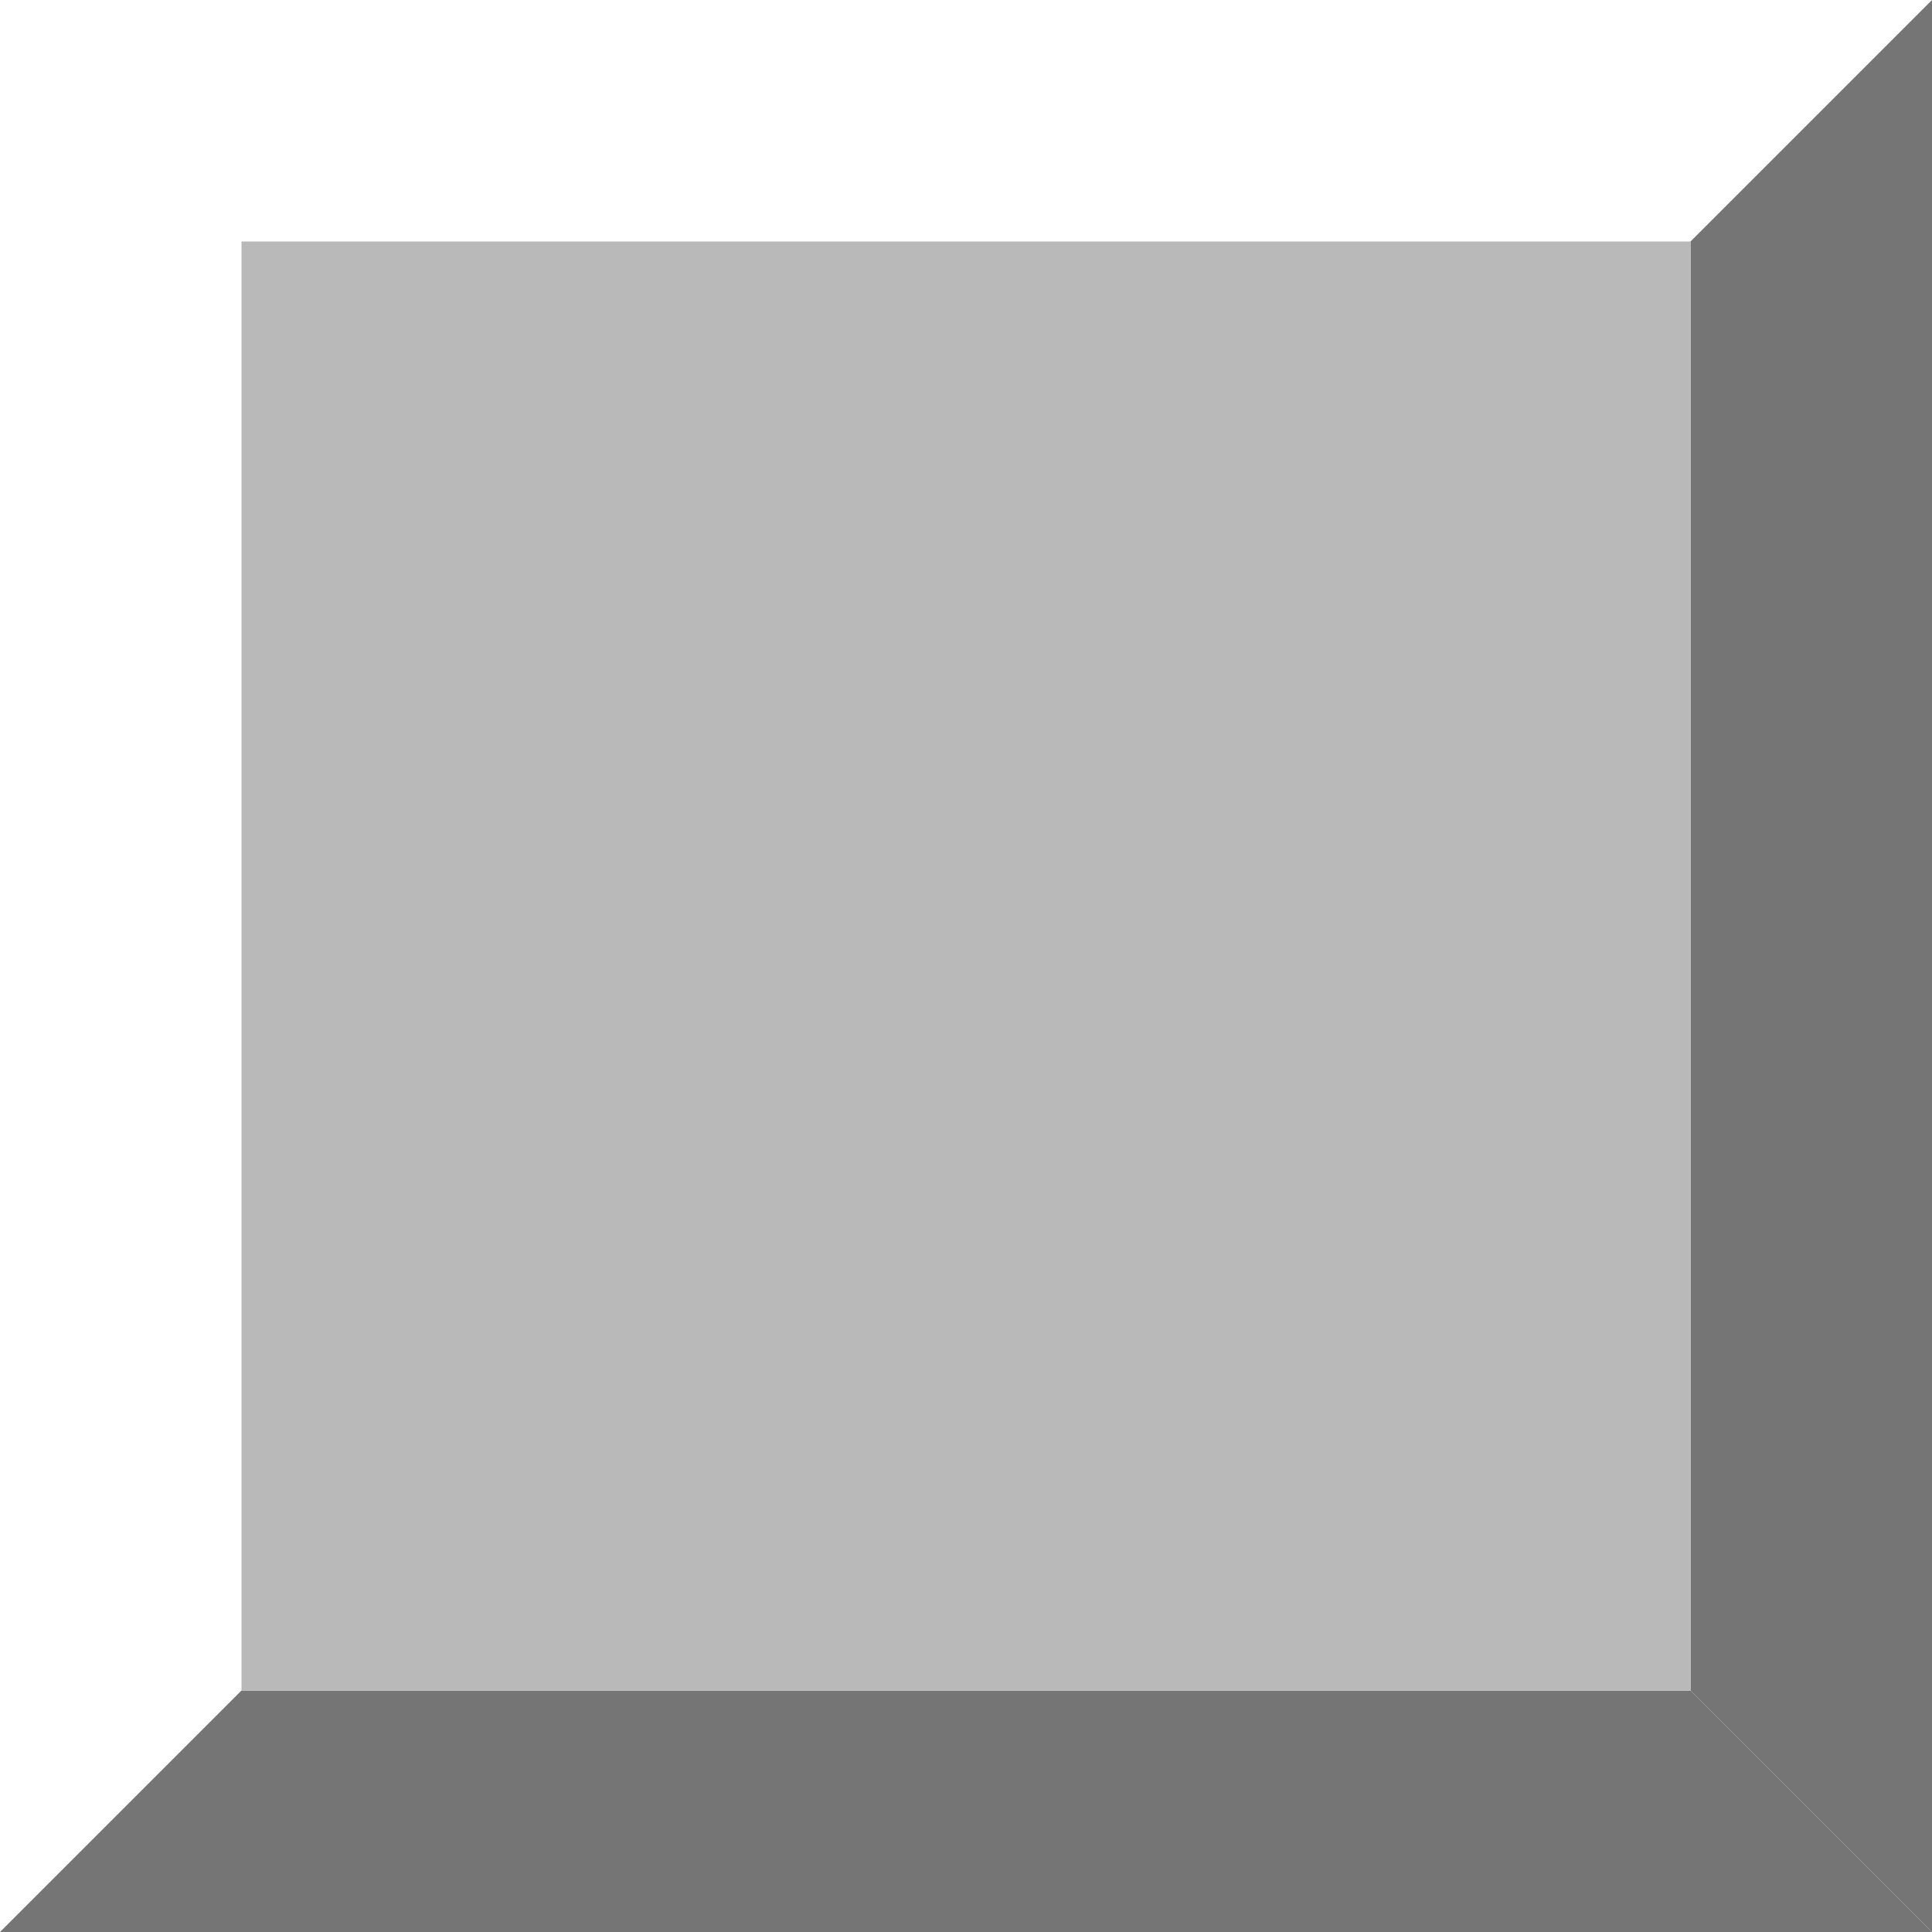
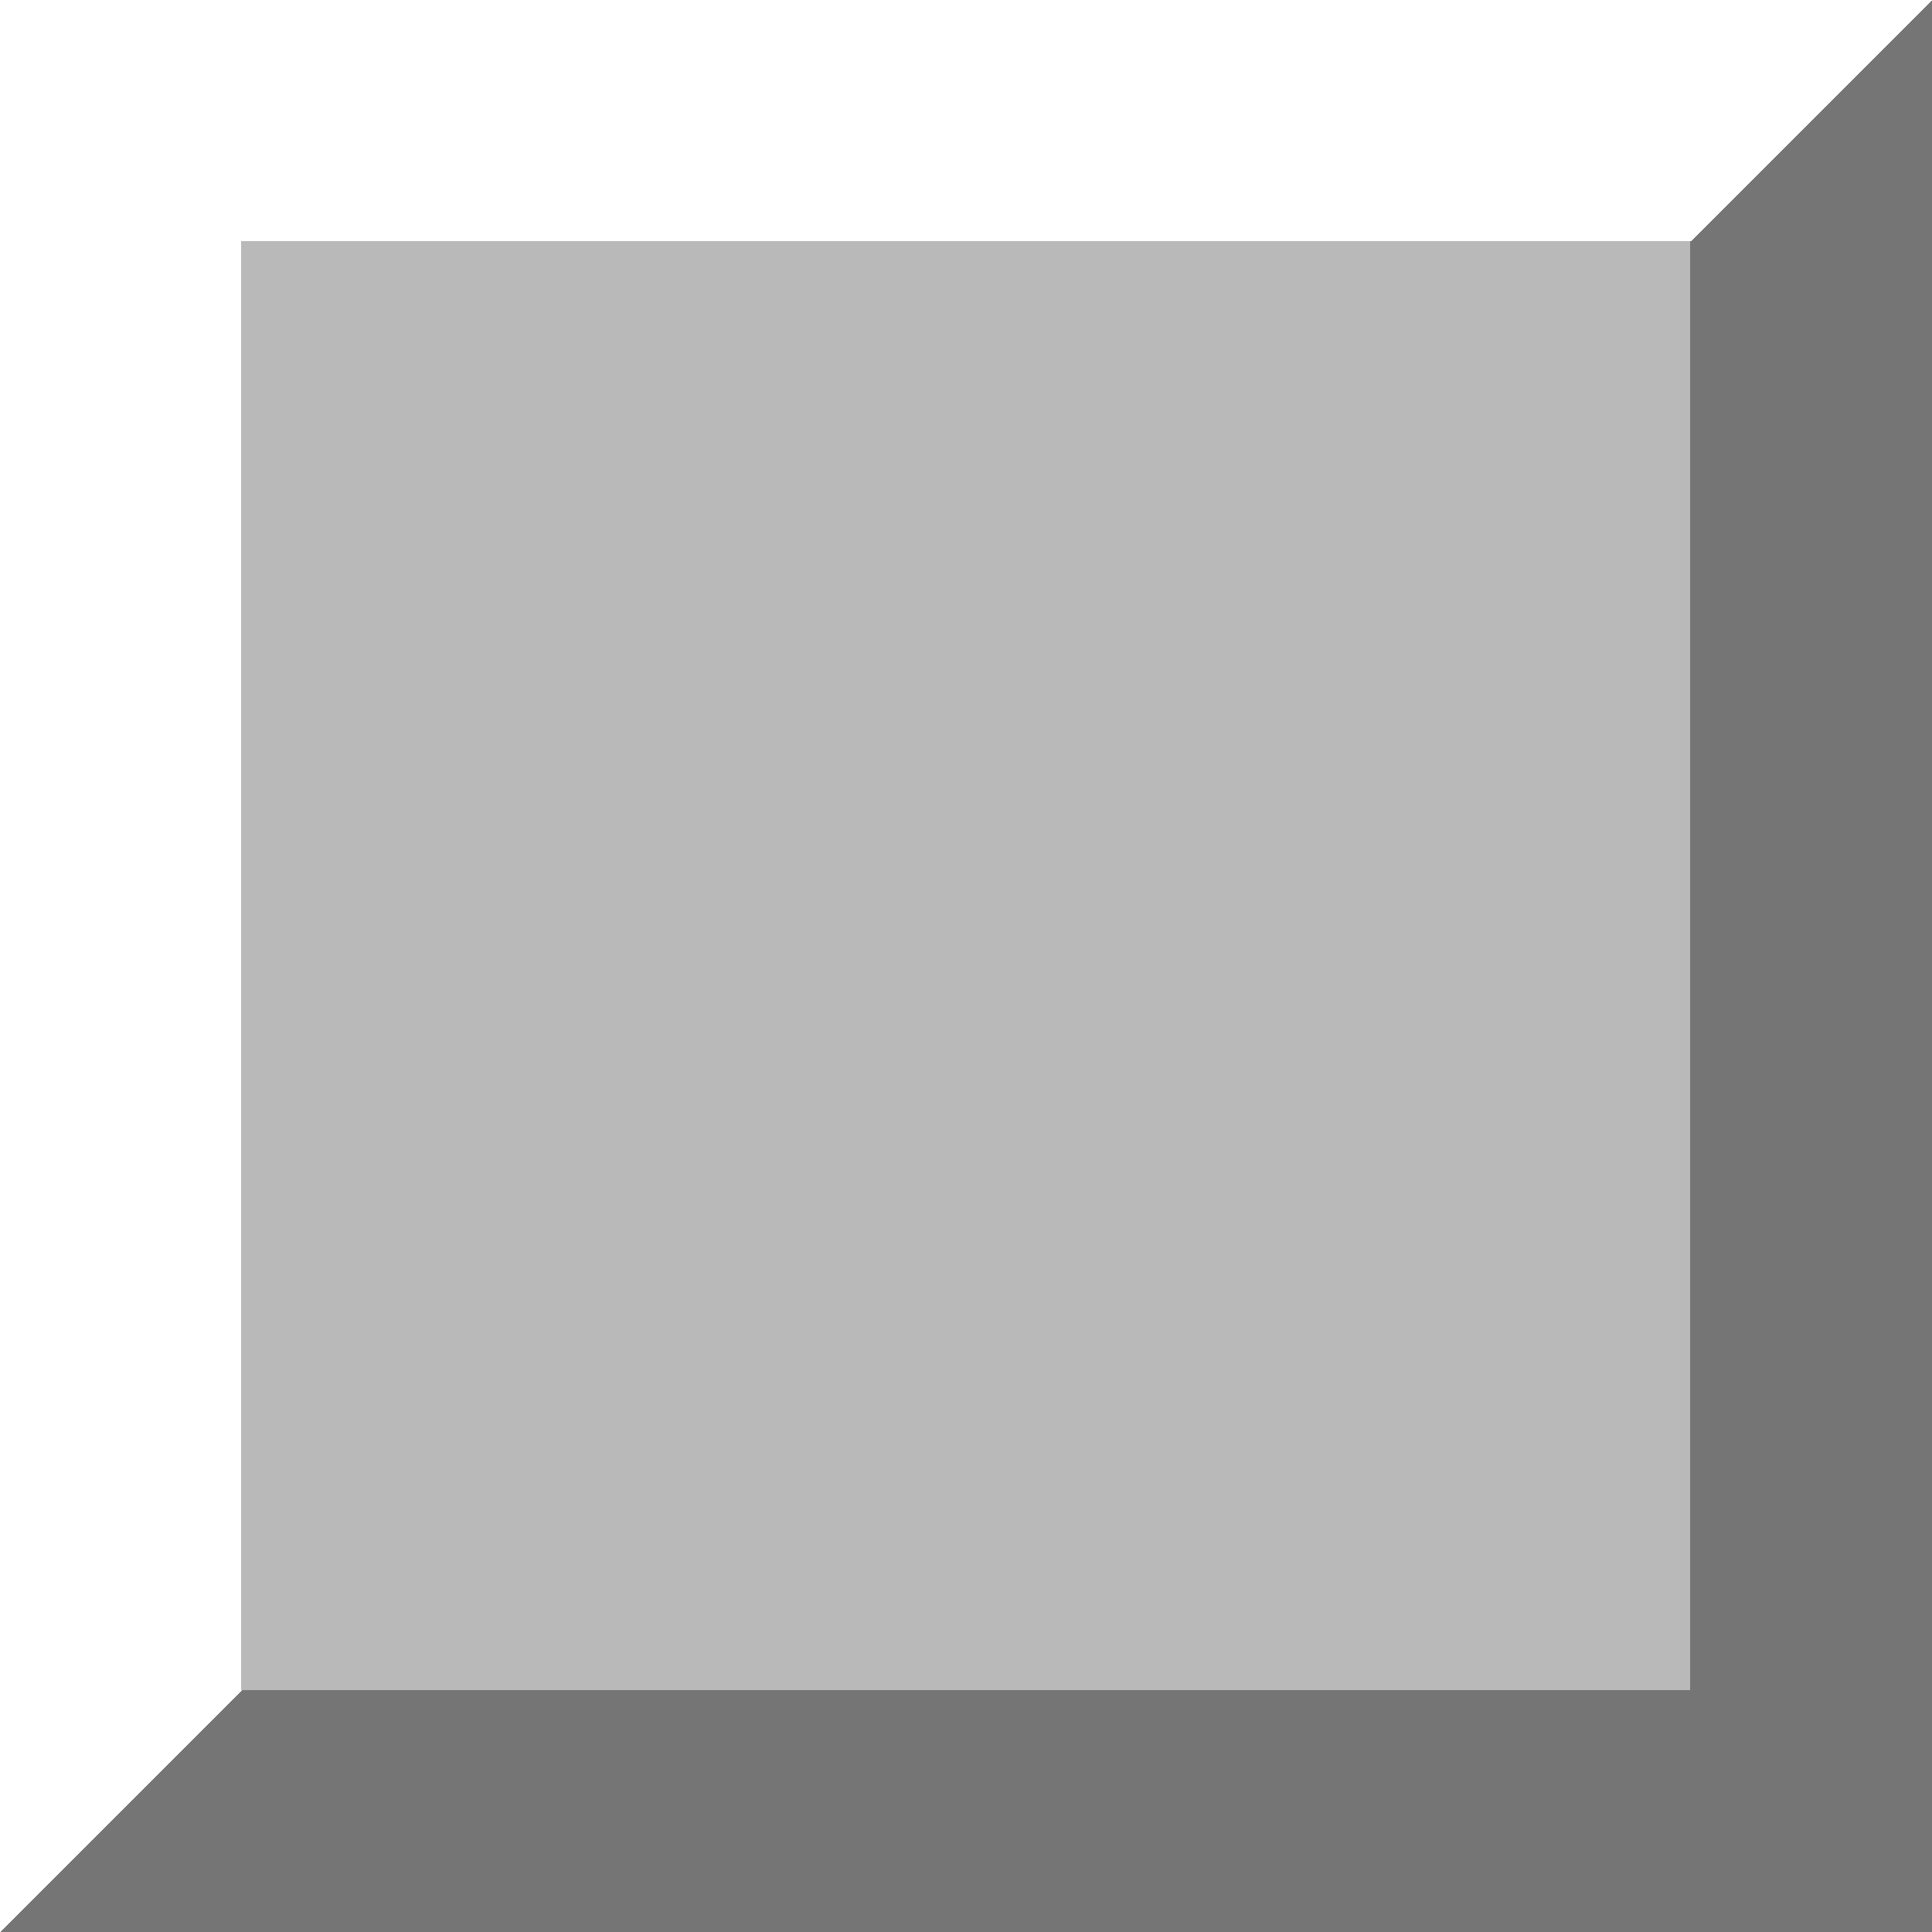
- <svg xmlns="http://www.w3.org/2000/svg" width="32" height="32" viewBox="0 0 32 32">
+ <svg xmlns="http://www.w3.org/2000/svg" width="32" height="32" viewBox="0 0 32 32" shape-rendering="crispEdges">
  <rect width="32" height="32" fill="#FFFFFF" />
  <polygon points="28,4 32,0 32,32 28,28" fill="#757575" />
  <polygon points="4,28 0,32 32,32 28,28" fill="#757575" />
  <rect x="4" y="4" width="24" height="24" fill="#B9B9B9" />
</svg>
